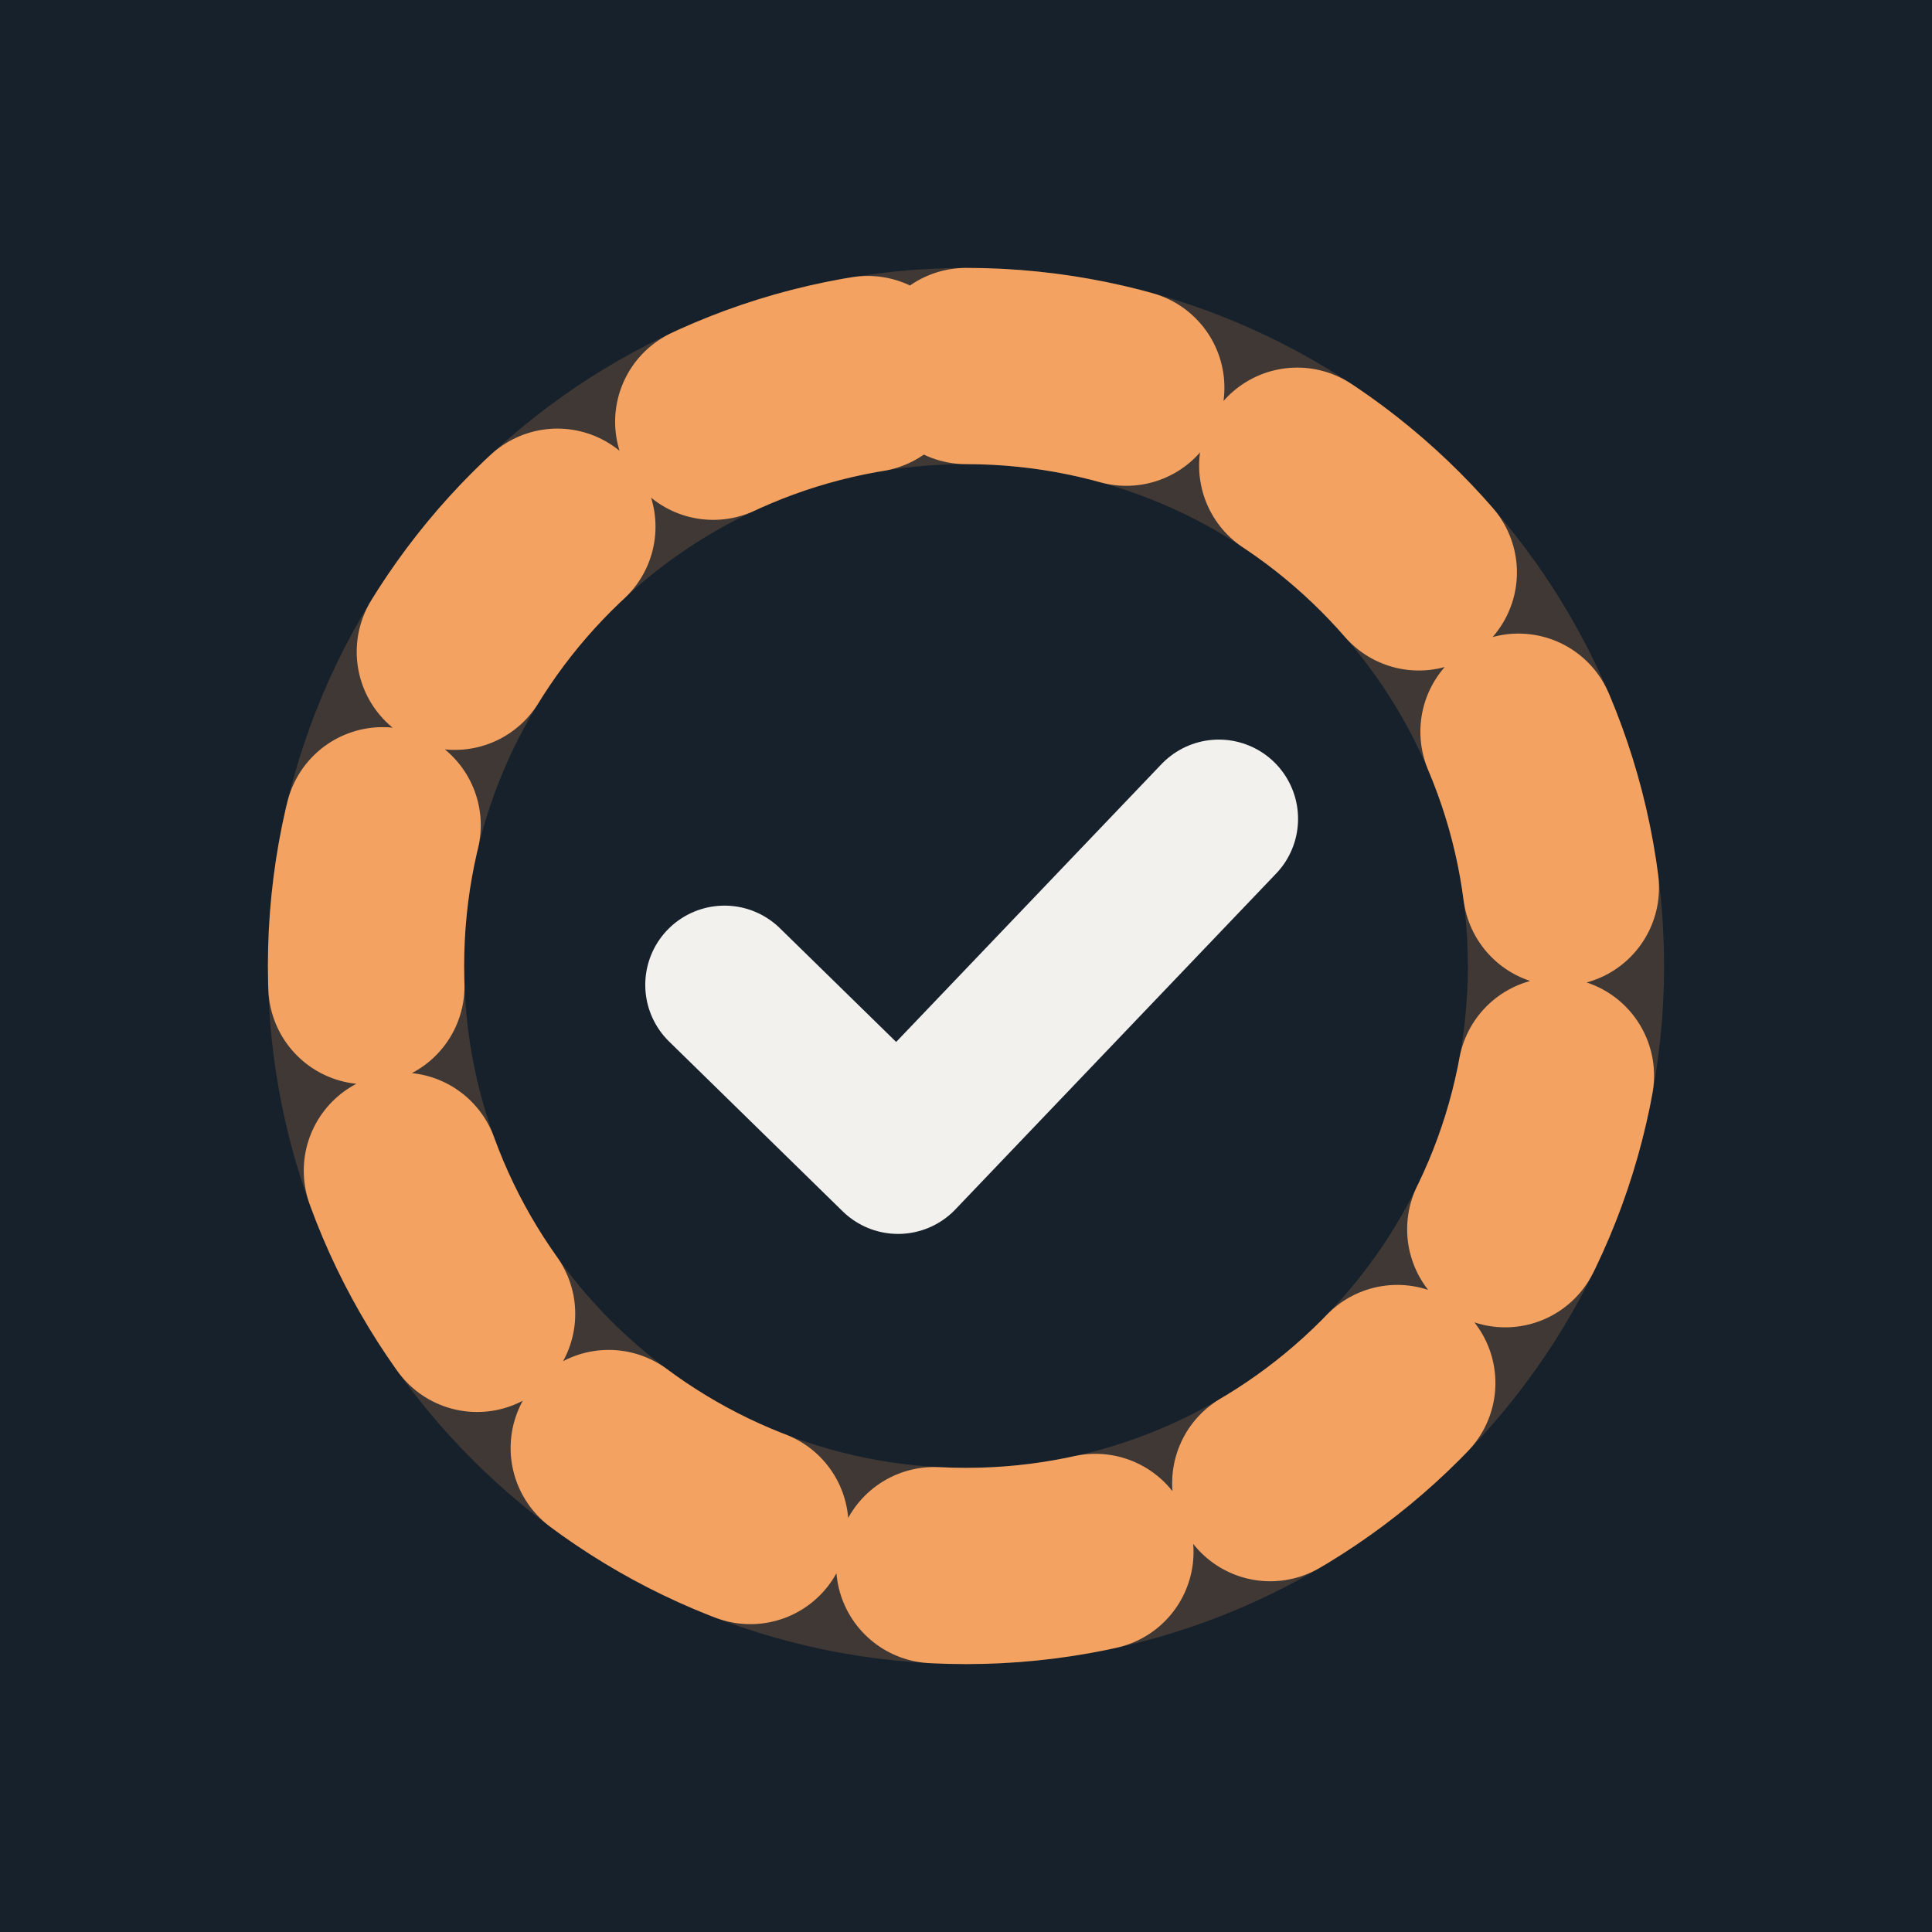
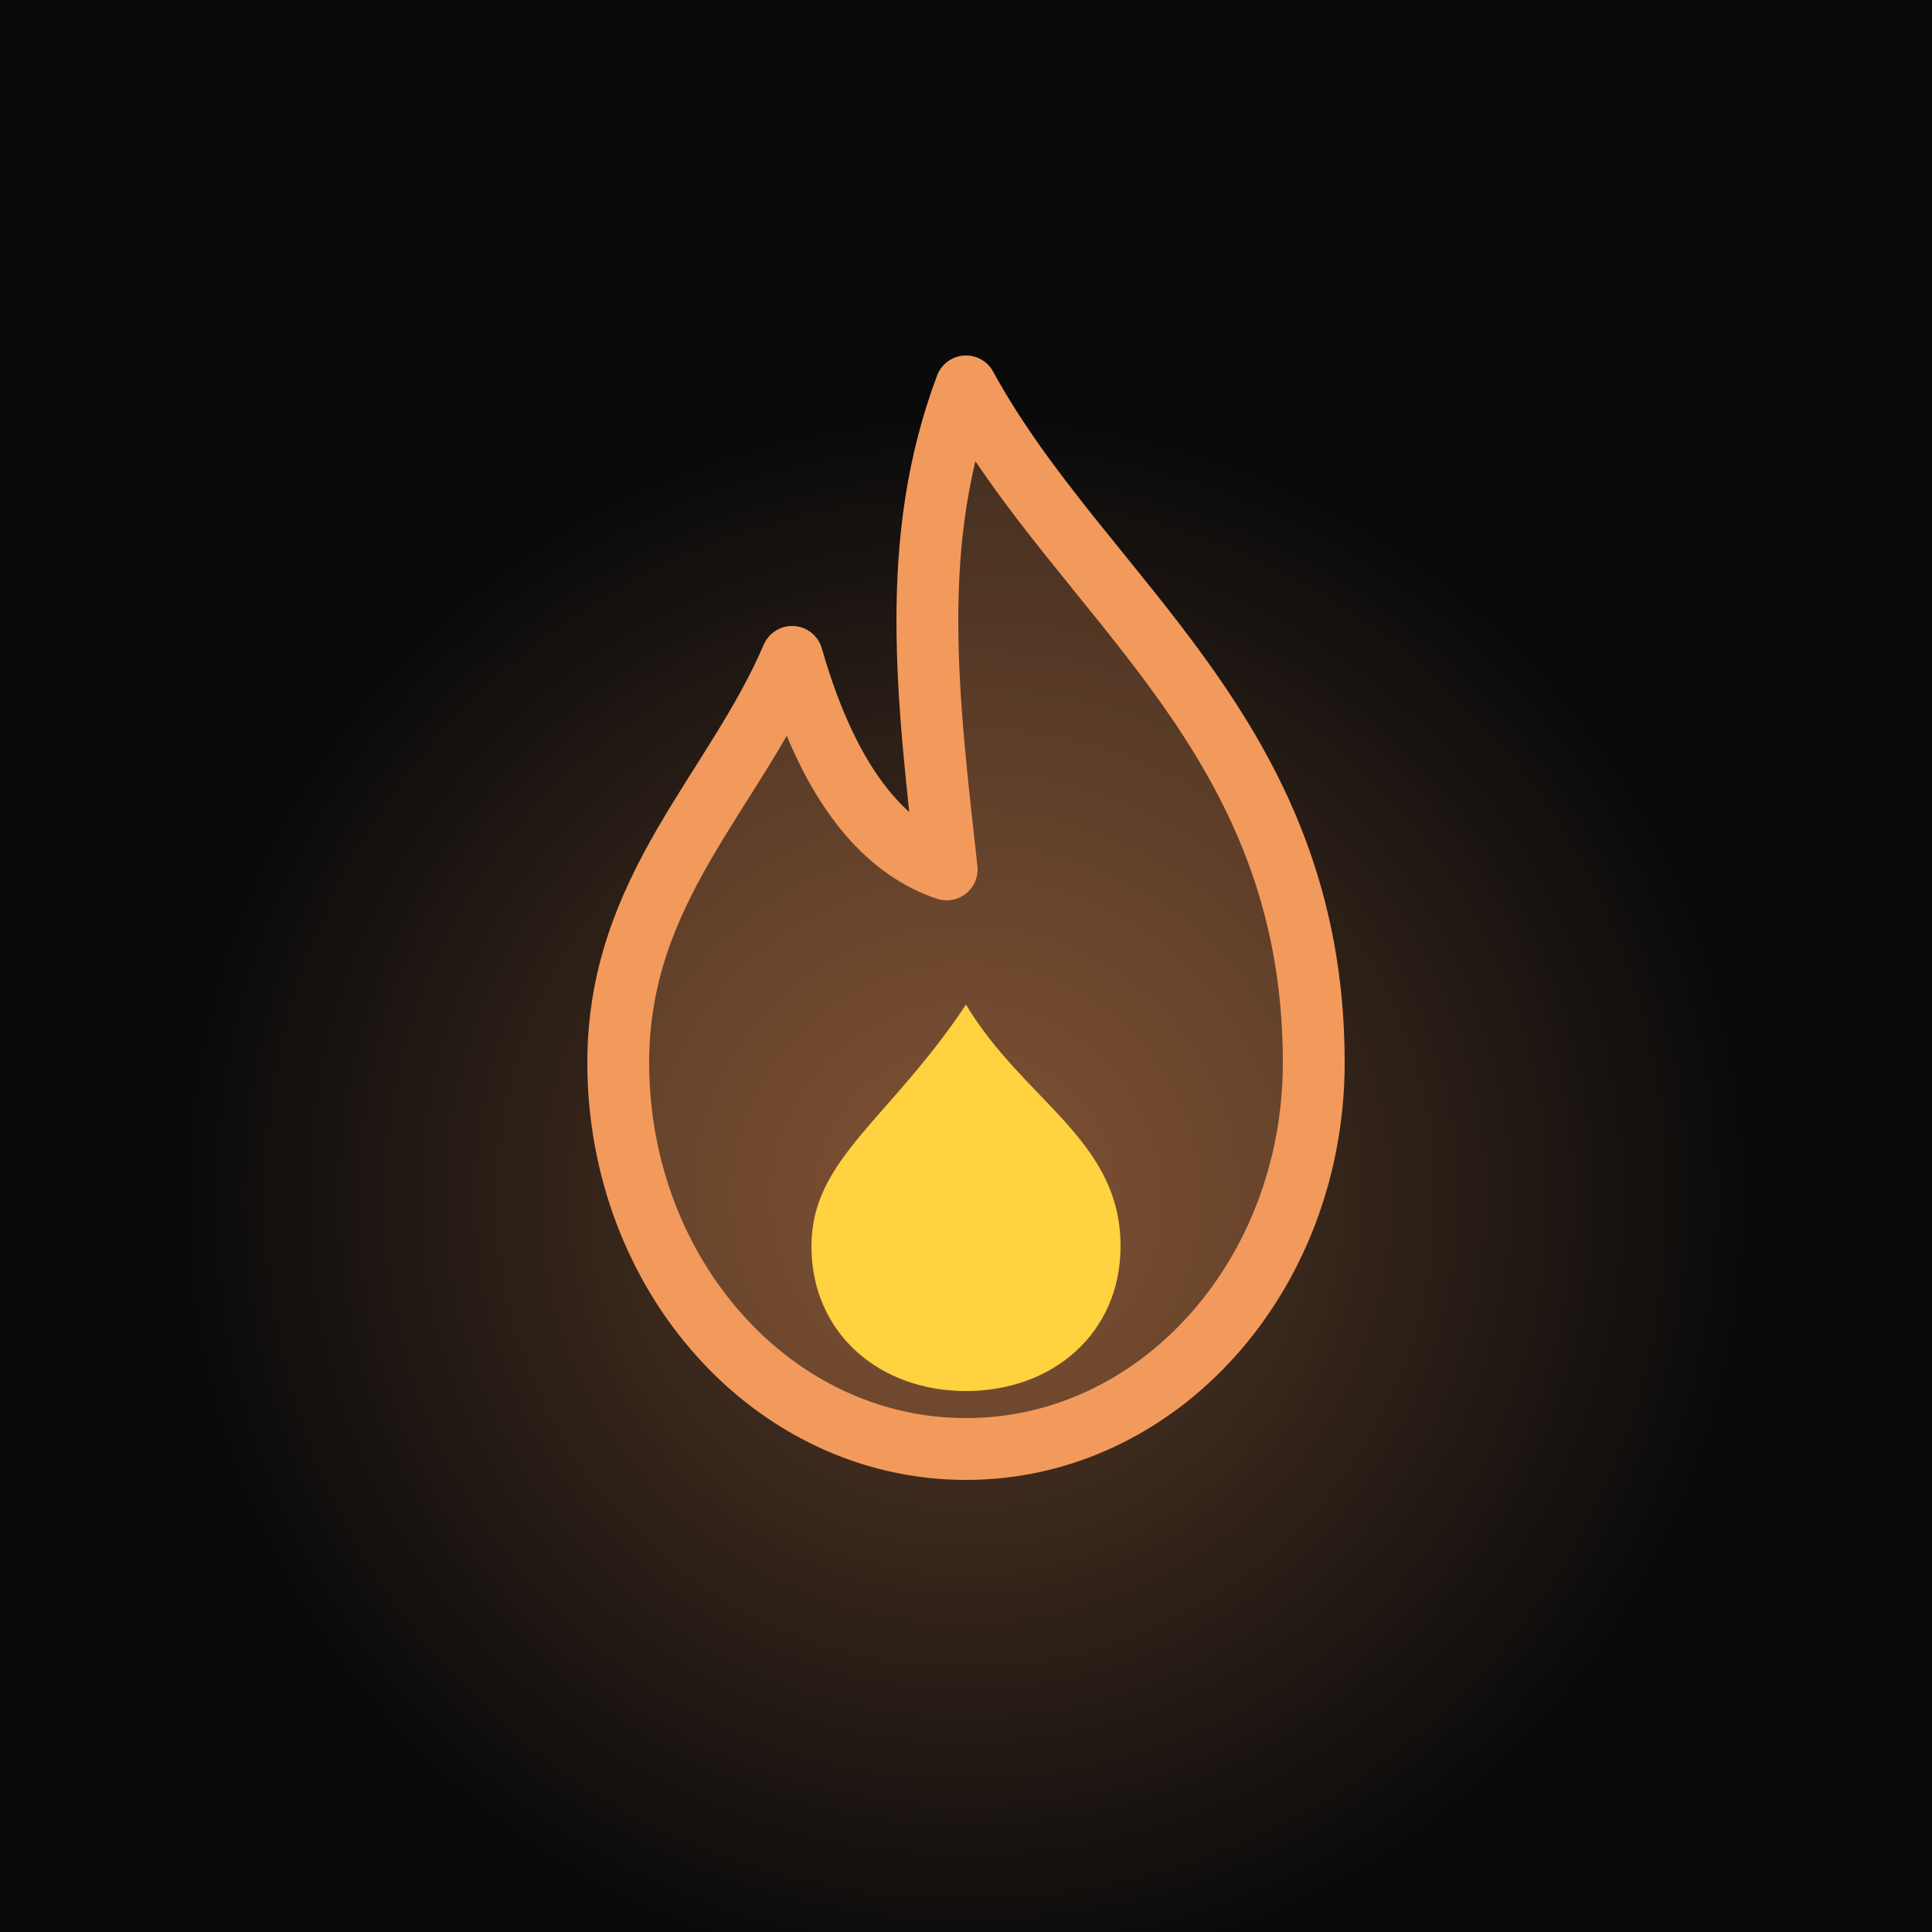
- <svg xmlns="http://www.w3.org/2000/svg" viewBox="0 0 1024 1024">
-   <rect width="1024" height="1024" fill="#17212b" />
-   <circle cx="512" cy="512" r="318" fill="none" stroke="#f4a261" stroke-opacity="0.18" stroke-width="104" />
-   <circle cx="512" cy="512" r="318" fill="none" stroke="#f4a261" stroke-width="104" stroke-linecap="round" pathLength="100" stroke-dasharray="86.00 100" transform="rotate(-90 512 512)" />
-   <path d="M384 522l92 90 170-178" fill="none" stroke="#f2f1ee" stroke-width="84" stroke-linecap="round" stroke-linejoin="round" />
+ <svg xmlns="http://www.w3.org/2000/svg" viewBox="0 0 100 100">
+   <defs>
+     <radialGradient id="glow" gradientUnits="userSpaceOnUse" cx="50" cy="62" r="40.4">
+       <stop offset="0" stop-color="#f29a5c" stop-opacity="0.35" />
+       <stop offset="1" stop-color="#f29a5c" stop-opacity="0" />
+     </radialGradient>
+   </defs>
+   <rect width="100" height="100" fill="#0a0a0b" />
+   <rect width="100" height="100" fill="url(#glow)" />
+   <path d="M50 20C56 31 68 38 68 55C68 66 60 75 50 75C40 75 32 66 32 55C32 46 38 41 41 34C43 41 46 44 49 45C48 36 47 28 50 20Z" fill="#f29a5c" fill-opacity="0.25" stroke="#f29a5c" stroke-width="3.2" stroke-linejoin="round" />
+   <path d="M50 52C53 57 58 59 58 64.5C58 69 54.5 72 50 72C45.5 72 42 69 42 64.5C42 60 46 58 50 52Z" fill="#ffd23f" />
</svg>
